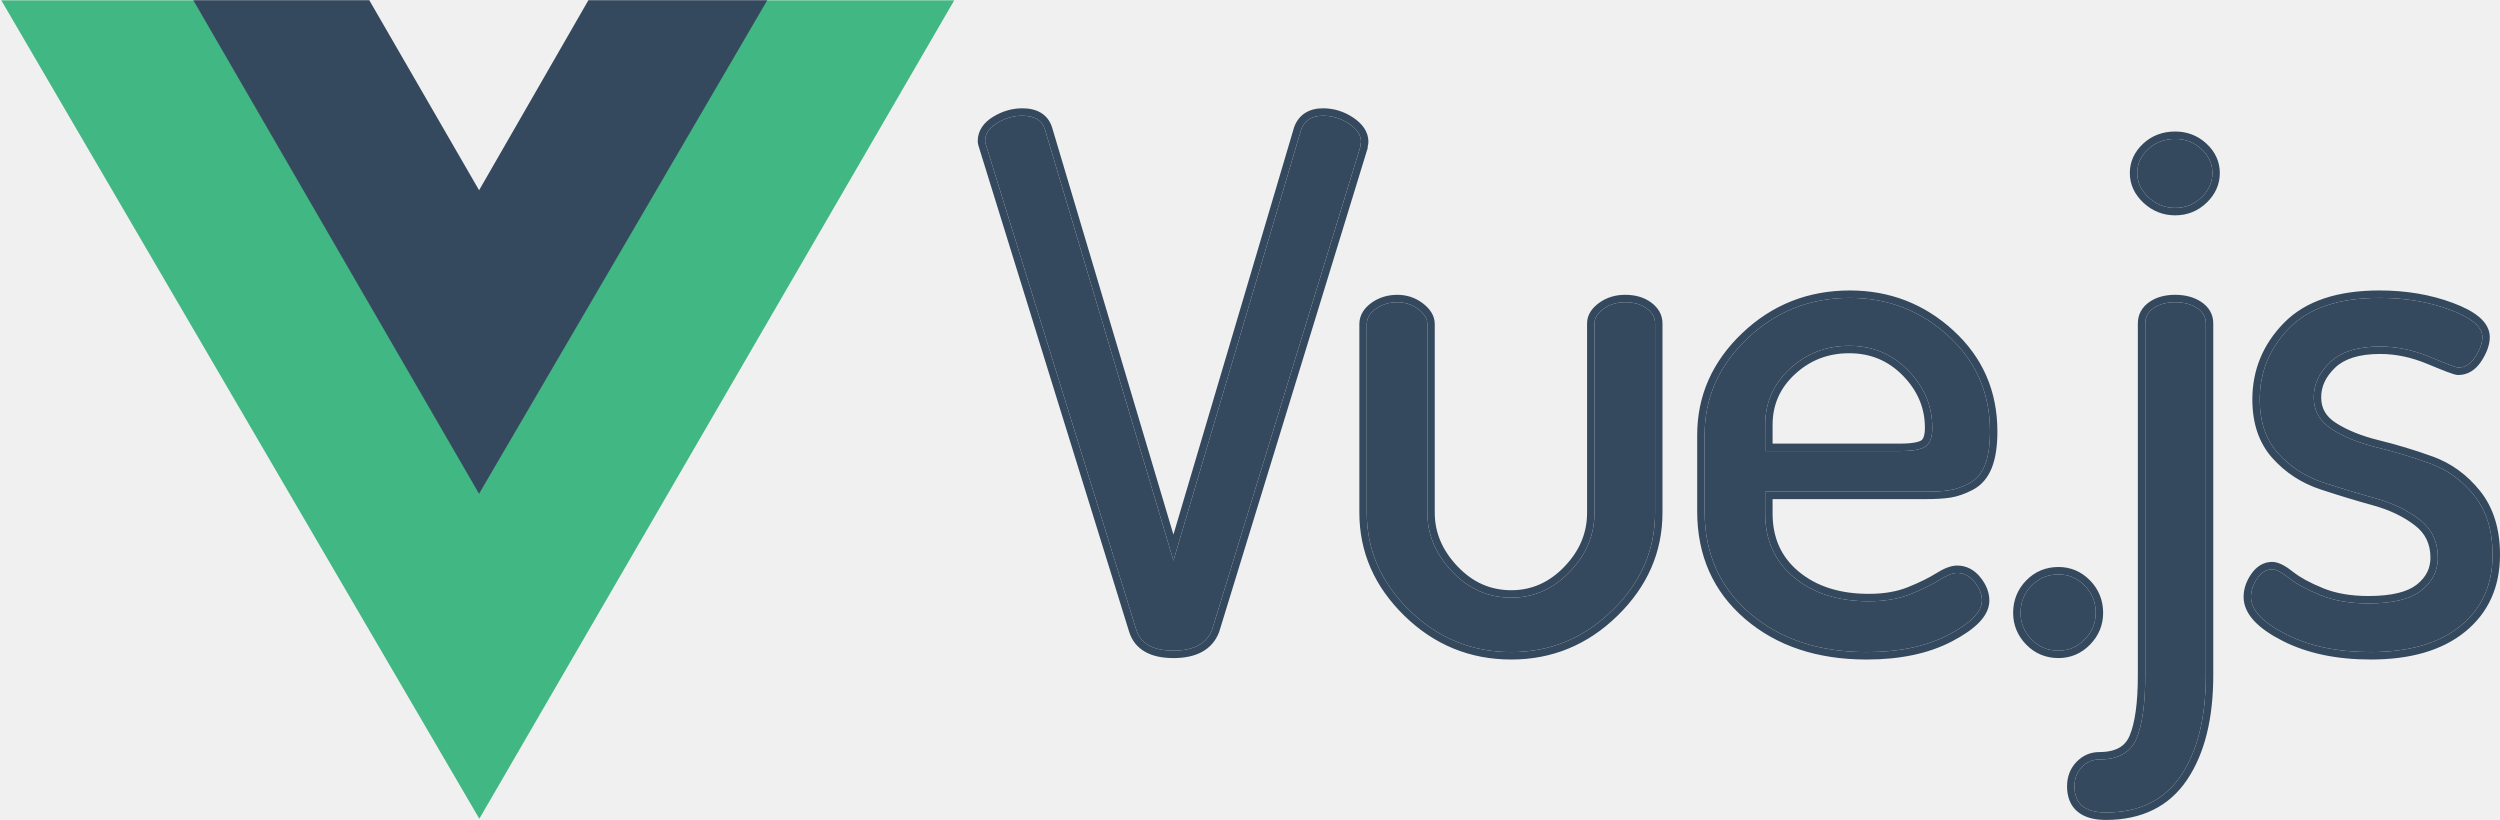
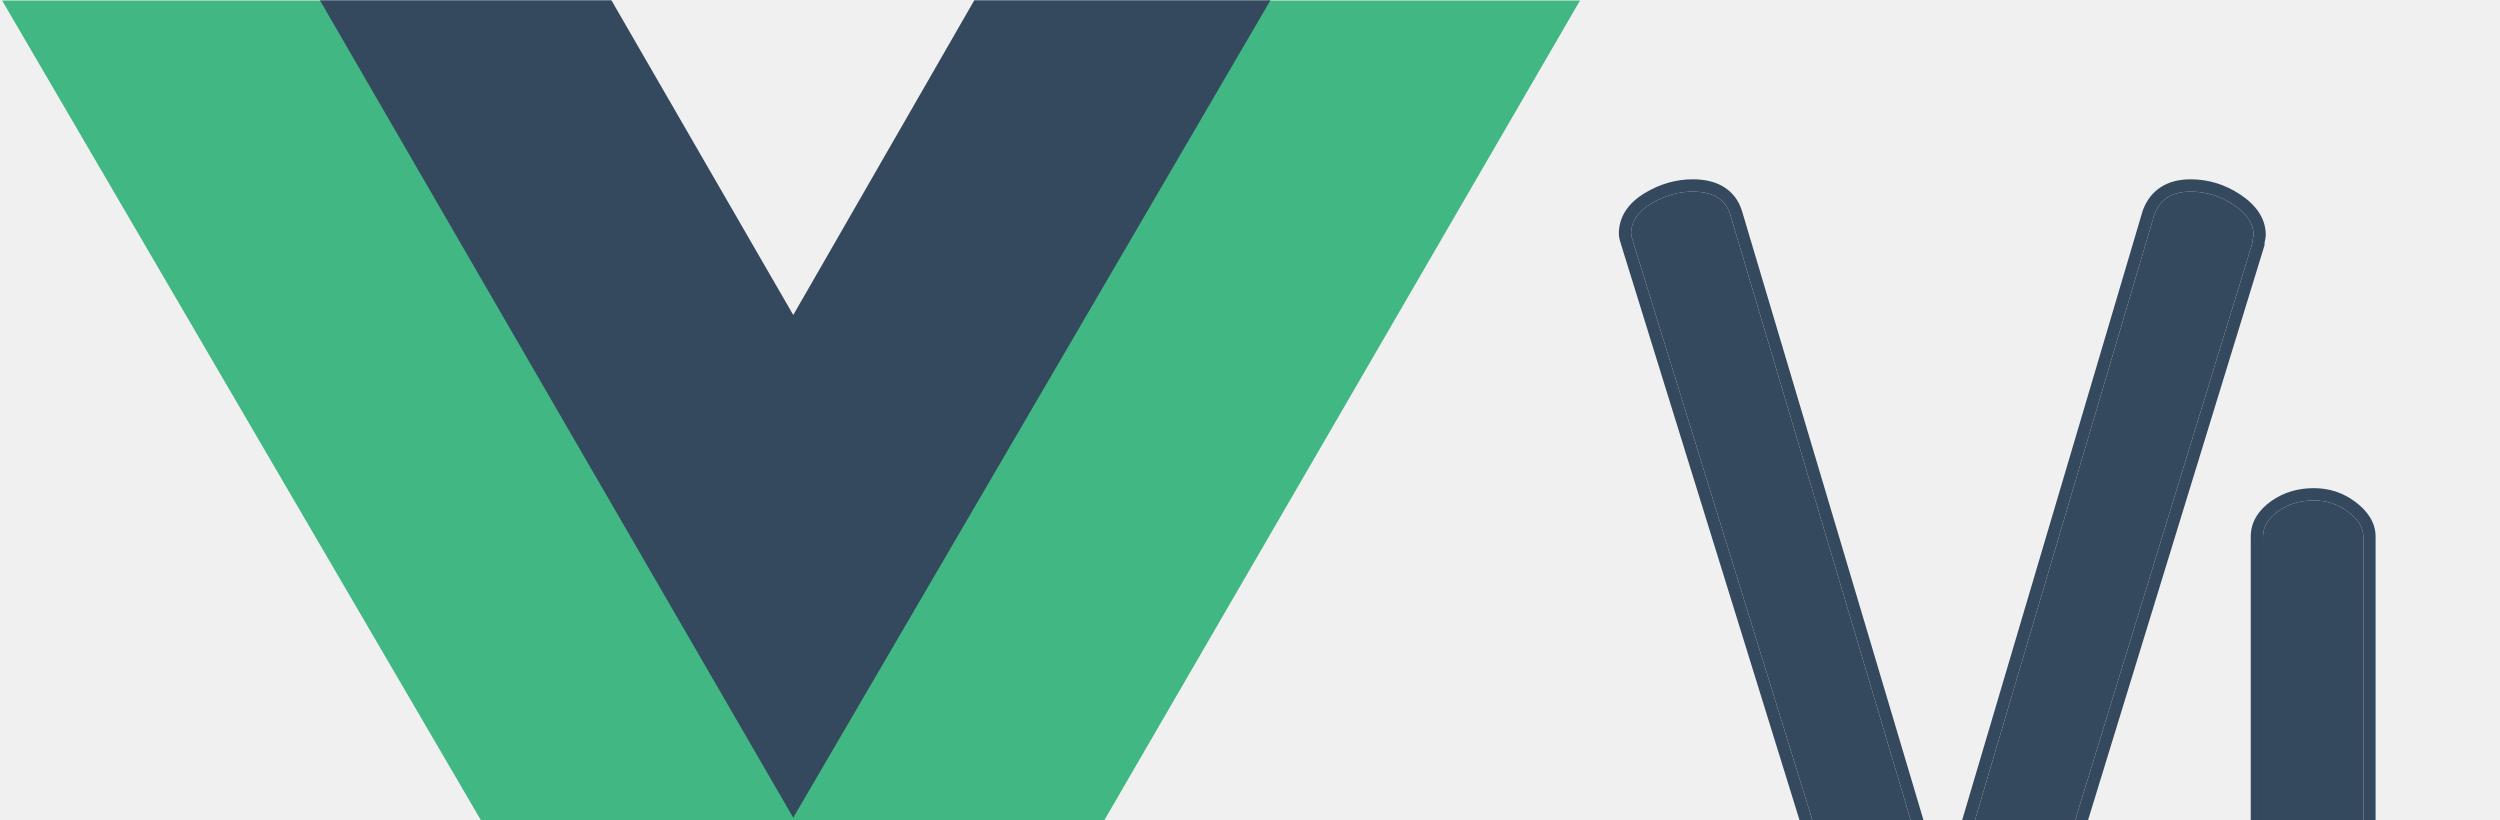
- <svg xmlns="http://www.w3.org/2000/svg" width="808" height="265" viewBox="0 0 808 265" fill="none">
+ <svg xmlns="http://www.w3.org/2000/svg" preserveAspectRatio="xMidYMid" width="488" height="160" viewBox="0 0 488 160" fill="none">
  <g clip-path="url(#clip0_2166_6006)">
    <path fill-rule="evenodd" clip-rule="evenodd" d="M247.624 0.109H308.412L154.919 264.616L0.416 0.109H62.587L154.919 159.347L247.624 0.109Z" fill="#41B883" />
    <path fill-rule="evenodd" clip-rule="evenodd" d="M190.181 0.055H247.995L154.843 159.624L62.438 0.055H119.349L154.843 61.486L190.181 0.055Z" fill="#35495E" />
    <path fill-rule="evenodd" clip-rule="evenodd" d="M318.396 45.615C318.396 43.269 319.693 41.314 322.288 39.75C324.883 38.186 327.596 37.404 330.426 37.404C334.358 37.404 336.795 38.89 337.739 41.861L379.256 181.199L420.538 41.861C421.639 38.89 423.998 37.404 427.615 37.404C430.603 37.404 433.394 38.264 435.989 39.985C438.584 41.705 439.881 43.66 439.881 45.849C439.881 46.005 439.843 46.24 439.763 46.553C439.684 46.866 439.645 47.178 439.645 47.491L391.759 203.484C390.029 208.019 385.862 210.287 379.257 210.287C372.651 210.287 368.641 208.019 367.226 203.484L318.87 47.491C318.555 46.553 318.396 45.927 318.396 45.615ZM441.74 165.716V104.728C441.74 102.851 442.723 101.209 444.689 99.802C446.654 98.394 448.974 97.69 451.648 97.69C454.164 97.69 456.405 98.433 458.371 99.919C460.336 101.404 461.319 103.007 461.319 104.727V165.716C461.319 172.753 463.993 179.086 469.34 184.716C474.687 190.346 481.056 193.161 488.447 193.161C495.682 193.161 501.972 190.385 507.319 184.834C512.666 179.282 515.339 172.909 515.339 165.716V104.489C515.339 102.769 516.322 101.205 518.288 99.798C520.254 98.391 522.573 97.687 525.247 97.687C528.078 97.687 530.397 98.351 532.206 99.681C534.014 101.01 534.919 102.613 534.919 104.489V165.716C534.919 177.757 530.319 188.274 521.119 197.266C511.919 206.258 501.029 210.754 488.448 210.754C475.709 210.754 464.741 206.258 455.54 197.266C446.341 188.274 441.74 177.757 441.74 165.716ZM550.927 165.247V140.616C550.927 128.574 555.528 118.175 564.727 109.417C573.927 100.66 584.975 96.281 597.87 96.281C610.137 96.281 620.752 100.386 629.716 108.597C638.68 116.807 643.162 127.089 643.162 139.443C643.162 143.978 642.612 147.614 641.511 150.351C640.41 153.088 638.72 155.043 636.439 156.216C634.159 157.389 632.036 158.132 630.07 158.444C628.104 158.757 625.47 158.914 622.167 158.914H570.506V165.951C570.506 174.552 573.612 181.433 579.824 186.594C586.036 191.754 594.095 194.335 604.003 194.335C609.193 194.335 613.714 193.553 617.567 191.989C621.419 190.425 624.526 188.9 626.884 187.415C629.243 185.929 631.131 185.186 632.546 185.186C634.748 185.186 636.635 186.164 638.207 188.119C639.78 190.073 640.566 192.067 640.566 194.1C640.566 197.697 636.989 201.372 629.833 205.125C622.678 208.878 613.832 210.755 603.295 210.755C587.883 210.755 575.302 206.571 565.552 198.205C555.802 189.838 550.927 178.852 550.927 165.247ZM570.506 145.777H614.147C618.236 145.777 620.988 145.269 622.403 144.252C623.819 143.236 624.526 141.242 624.526 138.271C624.526 131.233 621.932 125.056 616.742 119.739C611.552 114.422 605.183 111.763 597.635 111.763C590.243 111.763 583.874 114.226 578.527 119.152C573.18 124.078 570.507 130.138 570.507 137.332L570.506 145.777ZM653.041 198.087C653.041 194.646 654.221 191.714 656.579 189.29C658.938 186.866 661.848 185.654 665.307 185.654C668.61 185.654 671.441 186.866 673.8 189.29C676.159 191.714 677.338 194.646 677.338 198.087C677.338 201.371 676.159 204.225 673.8 206.649C671.441 209.073 668.61 210.284 665.307 210.284C661.848 210.284 658.938 209.073 656.579 206.649C654.221 204.225 653.041 201.371 653.041 198.087ZM670.468 254.151C670.468 251.649 671.254 249.577 672.827 247.935C674.399 246.293 676.287 245.471 678.488 245.471C684.621 245.471 688.632 243.204 690.519 238.669C692.406 234.134 693.35 227.331 693.35 218.261V104.491C693.35 102.458 694.254 100.816 696.063 99.565C697.871 98.314 700.191 97.689 703.022 97.689C705.852 97.689 708.211 98.314 710.098 99.565C711.985 100.816 712.929 102.458 712.929 104.491V218.261C712.929 231.866 710.256 242.657 704.909 250.632C699.562 258.608 691.463 262.596 680.612 262.596C673.849 262.596 670.468 259.781 670.468 254.151ZM690.755 55.934C690.755 52.963 691.934 50.382 694.293 48.193C696.652 46.004 699.561 44.909 703.021 44.909C706.324 44.909 709.154 46.004 711.513 48.193C713.872 50.382 715.052 52.963 715.052 55.934C715.052 58.905 713.872 61.525 711.513 63.792C709.154 66.06 706.324 67.194 703.021 67.194C699.719 67.194 696.849 66.06 694.411 63.792C691.973 61.525 690.755 58.905 690.755 55.934ZM727.525 192.924C727.525 190.891 728.192 188.898 729.53 186.943C730.866 184.988 732.478 184.011 734.365 184.011C735.623 184.011 737.432 184.949 739.791 186.826C742.15 188.702 745.531 190.54 749.934 192.338C754.337 194.137 759.527 195.036 765.503 195.036C773.366 195.036 779.067 193.628 782.605 190.813C786.144 187.998 787.913 184.48 787.913 180.257C787.913 175.097 785.947 170.992 782.016 167.942C778.084 164.893 773.287 162.586 767.626 161.022C761.964 159.458 756.303 157.738 750.641 155.861C744.98 153.985 740.183 150.857 736.252 146.478C732.32 142.1 730.354 136.313 730.354 129.12C730.354 120.206 733.539 112.504 739.908 106.014C746.277 99.524 755.988 96.279 769.041 96.279C777.376 96.279 785.003 97.57 791.922 100.15C798.842 102.73 802.302 105.662 802.302 108.946C802.302 110.823 801.555 112.934 800.061 115.28C798.567 117.626 796.719 118.798 794.517 118.798C793.888 118.798 790.861 117.665 785.435 115.397C780.01 113.129 774.623 111.996 769.276 111.996C762.042 111.996 756.656 113.677 753.118 117.039C749.579 120.401 747.81 124.194 747.81 128.416C747.81 132.795 749.776 136.235 753.708 138.737C757.639 141.239 762.475 143.194 768.215 144.602C773.955 146.009 779.656 147.729 785.317 149.763C790.979 151.796 795.775 155.275 799.707 160.201C803.639 165.127 805.604 171.5 805.604 179.319C805.604 189.015 802.145 196.678 795.225 202.307C788.306 207.937 778.634 210.752 766.21 210.752C755.516 210.752 746.395 208.836 738.847 205.005C731.298 201.173 727.525 197.147 727.525 192.924Z" fill="#35495E" />
    <path fill-rule="evenodd" clip-rule="evenodd" d="M321.055 37.689C323.995 35.917 327.131 35 330.426 35C332.671 35 334.737 35.421 336.446 36.464C338.205 37.535 339.391 39.146 340.021 41.131L340.028 41.152L379.25 172.786L418.265 41.099L418.293 41.023C419.001 39.112 420.174 37.543 421.859 36.482C423.519 35.437 425.488 35 427.615 35C431.092 35 434.339 36.01 437.309 37.978C440.266 39.939 442.277 42.54 442.277 45.849C442.277 46.317 442.175 46.79 442.085 47.147C442.054 47.269 442.041 47.382 442.041 47.491V47.853L394.025 204.269L393.996 204.344C392.931 207.135 391.075 209.287 388.478 210.7C385.933 212.085 382.809 212.691 379.257 212.691C375.711 212.691 372.606 212.087 370.119 210.681C367.566 209.238 365.824 207.036 364.94 204.203L364.939 204.199L316.59 48.231C316.427 47.743 316.291 47.298 316.193 46.91C316.106 46.566 316 46.088 316 45.615C316 42.175 317.982 39.541 321.055 37.689ZM318.87 47.491L367.226 203.484C368.641 208.019 372.651 210.287 379.257 210.287C385.862 210.287 390.029 208.019 391.759 203.484L439.645 47.491C439.645 47.178 439.684 46.866 439.763 46.553C439.843 46.24 439.881 46.005 439.881 45.849C439.881 43.66 438.584 41.705 435.989 39.985C433.394 38.264 430.603 37.404 427.615 37.404C423.998 37.404 421.639 38.89 420.538 41.861L379.256 181.199L337.739 41.861C336.795 38.89 334.358 37.404 330.426 37.404C327.596 37.404 324.883 38.186 322.288 39.75C319.693 41.314 318.396 43.269 318.396 45.615C318.396 45.927 318.555 46.553 318.87 47.491ZM455.54 197.266L453.869 198.988C444.243 189.579 439.344 178.455 439.344 165.716V104.728C439.344 101.853 440.905 99.557 443.297 97.844C445.713 96.115 448.531 95.286 451.648 95.286C454.671 95.286 457.421 96.191 459.812 97.998C462.102 99.729 463.715 101.962 463.715 104.727V165.716C463.715 172.068 466.103 177.823 471.074 183.057C475.993 188.237 481.746 190.757 488.447 190.757C494.988 190.757 500.669 188.279 505.596 183.163C510.546 178.023 512.944 172.237 512.944 165.716V104.489C512.944 101.705 514.577 99.501 516.897 97.841C519.312 96.112 522.13 95.282 525.247 95.282C528.452 95.282 531.305 96.039 533.621 97.741L532.206 99.681C530.397 98.351 528.078 97.687 525.247 97.687C522.573 97.687 520.254 98.391 518.288 99.798C516.322 101.205 515.339 102.769 515.339 104.489V165.716C515.339 172.909 512.666 179.282 507.319 184.834C501.972 190.385 495.682 193.161 488.447 193.161C481.056 193.161 474.687 190.346 469.34 184.716C463.993 179.086 461.319 172.753 461.319 165.716V104.727C461.319 103.007 460.336 101.404 458.371 99.919C456.405 98.433 454.164 97.69 451.648 97.69C448.974 97.69 446.654 98.394 444.689 99.802C442.723 101.209 441.74 102.851 441.74 104.728V165.716C441.74 177.757 446.341 188.274 455.54 197.266ZM455.54 197.266L453.869 198.988C463.512 208.414 475.079 213.158 488.448 213.158C501.667 213.158 513.154 208.408 522.79 198.988C532.417 189.579 537.314 178.455 537.314 165.716V104.489C537.314 101.689 535.907 99.421 533.621 97.741L532.206 99.681C534.014 101.01 534.919 102.613 534.919 104.489V165.716C534.919 177.757 530.319 188.274 521.119 197.266C511.919 206.258 501.029 210.754 488.448 210.754C475.709 210.754 464.741 206.258 455.54 197.266ZM637.532 158.356C635.088 159.613 632.721 160.457 630.445 160.819C628.301 161.16 625.525 161.318 622.167 161.318H572.901V165.951C572.901 173.887 575.727 180.069 581.351 184.741C587.042 189.469 594.521 191.93 604.003 191.93C608.959 191.93 613.162 191.183 616.668 189.76C620.448 188.226 623.414 186.762 625.611 185.378C628.046 183.845 630.42 182.782 632.546 182.782C635.577 182.782 638.114 184.175 640.071 186.608C641.905 188.887 642.962 191.398 642.962 194.1C642.962 196.753 641.635 199.141 639.597 201.234C637.56 203.326 634.631 205.321 630.943 207.256C623.357 211.235 614.104 213.159 603.295 213.159C587.433 213.159 574.263 208.843 563.995 200.032C553.679 191.18 548.532 179.509 548.532 165.247V140.616C548.532 127.874 553.432 116.856 563.079 107.673L564.727 109.417C555.528 118.175 550.927 128.574 550.927 140.616V165.247C550.927 178.852 555.802 189.838 565.552 198.205C575.302 206.571 587.883 210.755 603.295 210.755C613.832 210.755 622.678 208.878 629.833 205.125C636.989 201.372 640.566 197.697 640.566 194.1C640.566 192.067 639.78 190.073 638.207 188.119C636.635 186.164 634.748 185.186 632.546 185.186C631.131 185.186 629.243 185.929 626.884 187.415C624.526 188.9 621.419 190.425 617.567 191.989C613.714 193.553 609.193 194.335 604.003 194.335C594.095 194.335 586.036 191.754 579.824 186.594C573.612 181.433 570.506 174.552 570.506 165.951V158.914H622.167C625.47 158.914 628.104 158.757 630.07 158.444C632.036 158.132 634.159 157.389 636.439 156.216C638.72 155.043 640.41 153.088 641.511 150.351C642.612 147.614 643.162 143.978 643.162 139.443C643.162 127.089 638.68 116.807 629.716 108.597C620.752 100.386 610.137 96.281 597.87 96.281C584.975 96.281 573.927 100.66 564.727 109.417L563.079 107.673C572.732 98.484 584.373 93.877 597.87 93.877C610.727 93.877 621.92 98.201 631.331 106.821C640.801 115.494 645.558 126.424 645.558 139.443C645.558 144.139 644.993 148.117 643.732 151.251C642.45 154.44 640.399 156.88 637.532 158.356ZM675.513 187.61C678.317 190.491 679.734 194.029 679.734 198.087C679.734 202.02 678.294 205.471 675.513 208.329C672.715 211.204 669.271 212.689 665.307 212.689C661.221 212.689 657.688 211.228 654.866 208.329C652.085 205.471 650.645 202.021 650.645 198.087C650.645 194.029 652.062 190.491 654.866 187.61C657.688 184.71 661.221 183.25 665.307 183.25C669.271 183.25 672.715 184.735 675.513 187.61ZM656.579 189.29C658.938 186.866 661.848 185.654 665.307 185.654C668.61 185.654 671.441 186.866 673.8 189.29C676.159 191.714 677.338 194.646 677.338 198.087C677.338 201.371 676.159 204.225 673.8 206.649C671.441 209.073 668.61 210.284 665.307 210.284C661.848 210.284 658.938 209.073 656.579 206.649C654.221 204.225 653.041 201.371 653.041 198.087C653.041 194.646 654.221 191.714 656.579 189.29ZM694.703 97.585C697.013 95.988 699.845 95.284 703.022 95.284C706.204 95.284 709.051 95.99 711.419 97.559L710.098 99.565C708.211 98.314 705.852 97.689 703.022 97.689C700.191 97.689 697.871 98.314 696.063 99.565C694.254 100.816 693.35 102.458 693.35 104.491V218.261C693.35 227.331 692.406 234.134 690.519 238.669C688.632 243.204 684.621 245.471 678.488 245.471C676.287 245.471 674.399 246.293 672.827 247.935C671.254 249.577 670.468 251.649 670.468 254.151C670.468 259.781 673.849 262.596 680.612 262.596C691.463 262.596 699.562 258.608 704.909 250.632C710.256 242.657 712.929 231.866 712.929 218.261V104.491C712.929 102.458 711.985 100.816 710.098 99.565L711.419 97.559C713.885 99.194 715.325 101.546 715.325 104.491V218.261C715.325 232.154 712.598 243.469 706.896 251.975C701.039 260.711 692.136 265 680.612 265C676.959 265 673.774 264.249 671.475 262.335C669.09 260.35 668.072 257.467 668.072 254.151C668.072 251.094 669.054 248.404 671.1 246.268C673.108 244.171 675.613 243.067 678.488 243.067C681.275 243.067 683.374 242.55 684.92 241.676C686.429 240.823 687.557 239.549 688.309 237.742C690.01 233.654 690.954 227.237 690.954 218.261V104.491C690.954 101.592 692.311 99.241 694.703 97.585ZM692.782 65.556C689.922 62.895 688.359 59.66 688.359 55.934C688.359 52.231 689.864 49.029 692.667 46.428C695.504 43.794 699.009 42.505 703.021 42.505C706.908 42.505 710.325 43.815 713.14 46.428C715.942 49.029 717.447 52.231 717.447 55.934C717.447 59.632 715.947 62.859 713.17 65.529C710.36 68.23 706.933 69.598 703.021 69.598C699.11 69.598 695.66 68.232 692.782 65.556ZM711.513 63.792C709.154 66.06 706.324 67.194 703.021 67.194C699.719 67.194 696.849 66.06 694.411 63.792C691.973 61.525 690.755 58.905 690.755 55.934C690.755 52.963 691.934 50.382 694.293 48.193C696.652 46.004 699.561 44.909 703.021 44.909C706.324 44.909 709.154 46.004 711.513 48.193C713.872 50.382 715.052 52.963 715.052 55.934C715.052 58.905 713.872 61.525 711.513 63.792ZM800.061 115.28C801.555 112.934 802.302 110.823 802.302 108.946C802.302 105.662 798.842 102.73 791.922 100.15C785.003 97.57 777.376 96.279 769.041 96.279C755.988 96.279 746.277 99.524 739.908 106.014C733.539 112.504 730.354 120.206 730.354 129.12C730.354 136.313 732.32 142.1 736.252 146.478C740.183 150.857 744.98 153.985 750.641 155.861C756.303 157.738 761.964 159.458 767.626 161.022C773.287 162.586 778.084 164.893 782.016 167.942C785.947 170.992 787.913 175.097 787.913 180.257C787.913 184.48 786.144 187.998 782.605 190.813C779.067 193.628 773.366 195.036 765.503 195.036C759.527 195.036 754.337 194.137 749.934 192.338C745.531 190.54 742.15 188.702 739.791 186.826C737.432 184.949 735.623 184.011 734.365 184.011C732.478 184.011 730.866 184.988 729.53 186.943C728.192 188.898 727.525 190.891 727.525 192.924C727.525 197.147 731.298 201.173 738.847 205.005C746.395 208.836 755.516 210.752 766.21 210.752C778.634 210.752 788.306 207.937 795.225 202.307C802.145 196.678 805.604 189.015 805.604 179.319C805.604 171.5 803.639 165.127 799.707 160.201C795.775 155.275 790.979 151.796 785.317 149.763C779.656 147.729 773.955 146.009 768.215 144.602C762.475 143.194 757.639 141.239 753.708 138.737C749.776 136.235 747.81 132.795 747.81 128.416C747.81 124.194 749.579 120.401 753.118 117.039L754.765 118.785C751.622 121.772 750.206 124.96 750.206 128.416C750.206 131.907 751.696 134.61 754.99 136.707C758.652 139.037 763.232 140.905 768.784 142.266C774.606 143.694 780.386 145.438 786.124 147.499C792.223 149.689 797.381 153.441 801.577 158.698C805.924 164.145 808 171.087 808 179.319C808 189.67 804.267 198.046 796.734 204.175C789.247 210.267 778.97 213.156 766.21 213.156C755.238 213.156 745.726 211.191 737.766 207.15C733.862 205.169 730.761 203.054 728.61 200.759C726.438 198.441 725.129 195.818 725.129 192.924C725.129 190.329 725.99 187.869 727.555 185.582C727.555 185.582 727.555 185.582 727.555 185.582M800.061 115.28C798.567 117.626 796.719 118.798 794.517 118.798C793.888 118.798 790.861 117.665 785.435 115.397C780.01 113.129 774.623 111.996 769.276 111.996C762.042 111.996 756.656 113.677 753.118 117.039L754.765 118.785C757.683 116.011 762.363 114.4 769.276 114.4C774.277 114.4 779.351 115.459 784.514 117.617C787.236 118.754 789.382 119.618 790.937 120.201C791.712 120.491 792.368 120.722 792.888 120.883C793.148 120.963 793.4 121.035 793.632 121.088C793.823 121.133 794.156 121.203 794.517 121.203C797.752 121.203 800.275 119.407 802.079 116.575C803.708 114.018 804.697 111.453 804.697 108.946C804.697 106.354 803.305 104.186 801.253 102.447C799.22 100.725 796.334 99.23 792.757 97.896C785.538 95.204 777.624 93.875 769.041 93.875C755.629 93.875 745.186 97.209 738.201 104.327C731.401 111.256 727.959 119.559 727.959 129.12C727.959 136.771 730.061 143.175 734.472 148.088C738.687 152.782 743.84 156.139 749.89 158.144C755.589 160.034 761.289 161.766 766.99 163.34C772.405 164.836 776.906 167.018 780.551 169.844C783.872 172.421 785.518 175.811 785.518 180.257C785.518 183.686 784.131 186.532 781.117 188.929C778.217 191.236 773.186 192.631 765.503 192.631C759.76 192.631 754.89 191.767 750.837 190.111C746.537 188.355 743.388 186.619 741.279 184.942C740.03 183.948 738.855 183.144 737.765 182.579C736.708 182.03 735.543 181.606 734.365 181.606C731.489 181.606 729.212 183.159 727.555 185.582M572.902 143.373H614.147C616.106 143.373 617.66 143.25 618.844 143.031C620.061 142.807 620.71 142.512 621.01 142.297C621.46 141.973 622.131 141.005 622.131 138.271C622.131 131.902 619.81 126.318 615.031 121.422C610.301 116.575 604.552 114.168 597.635 114.168C590.831 114.168 585.043 116.413 580.147 120.924C575.287 125.401 572.902 130.821 572.902 137.332L572.902 143.373ZM570.506 145.777L570.507 137.332C570.507 130.138 573.18 124.078 578.527 119.152C583.874 114.226 590.243 111.763 597.635 111.763C605.183 111.763 611.552 114.422 616.742 119.739C621.932 125.056 624.526 131.233 624.526 138.271C624.526 141.242 623.819 143.236 622.403 144.252C620.988 145.269 618.236 145.777 614.147 145.777H570.506Z" fill="#35495E" />
  </g>
  <defs>
    <clipPath id="clip0_2166_6006">
      <rect width="808" height="265" fill="white" />
    </clipPath>
  </defs>
</svg>
